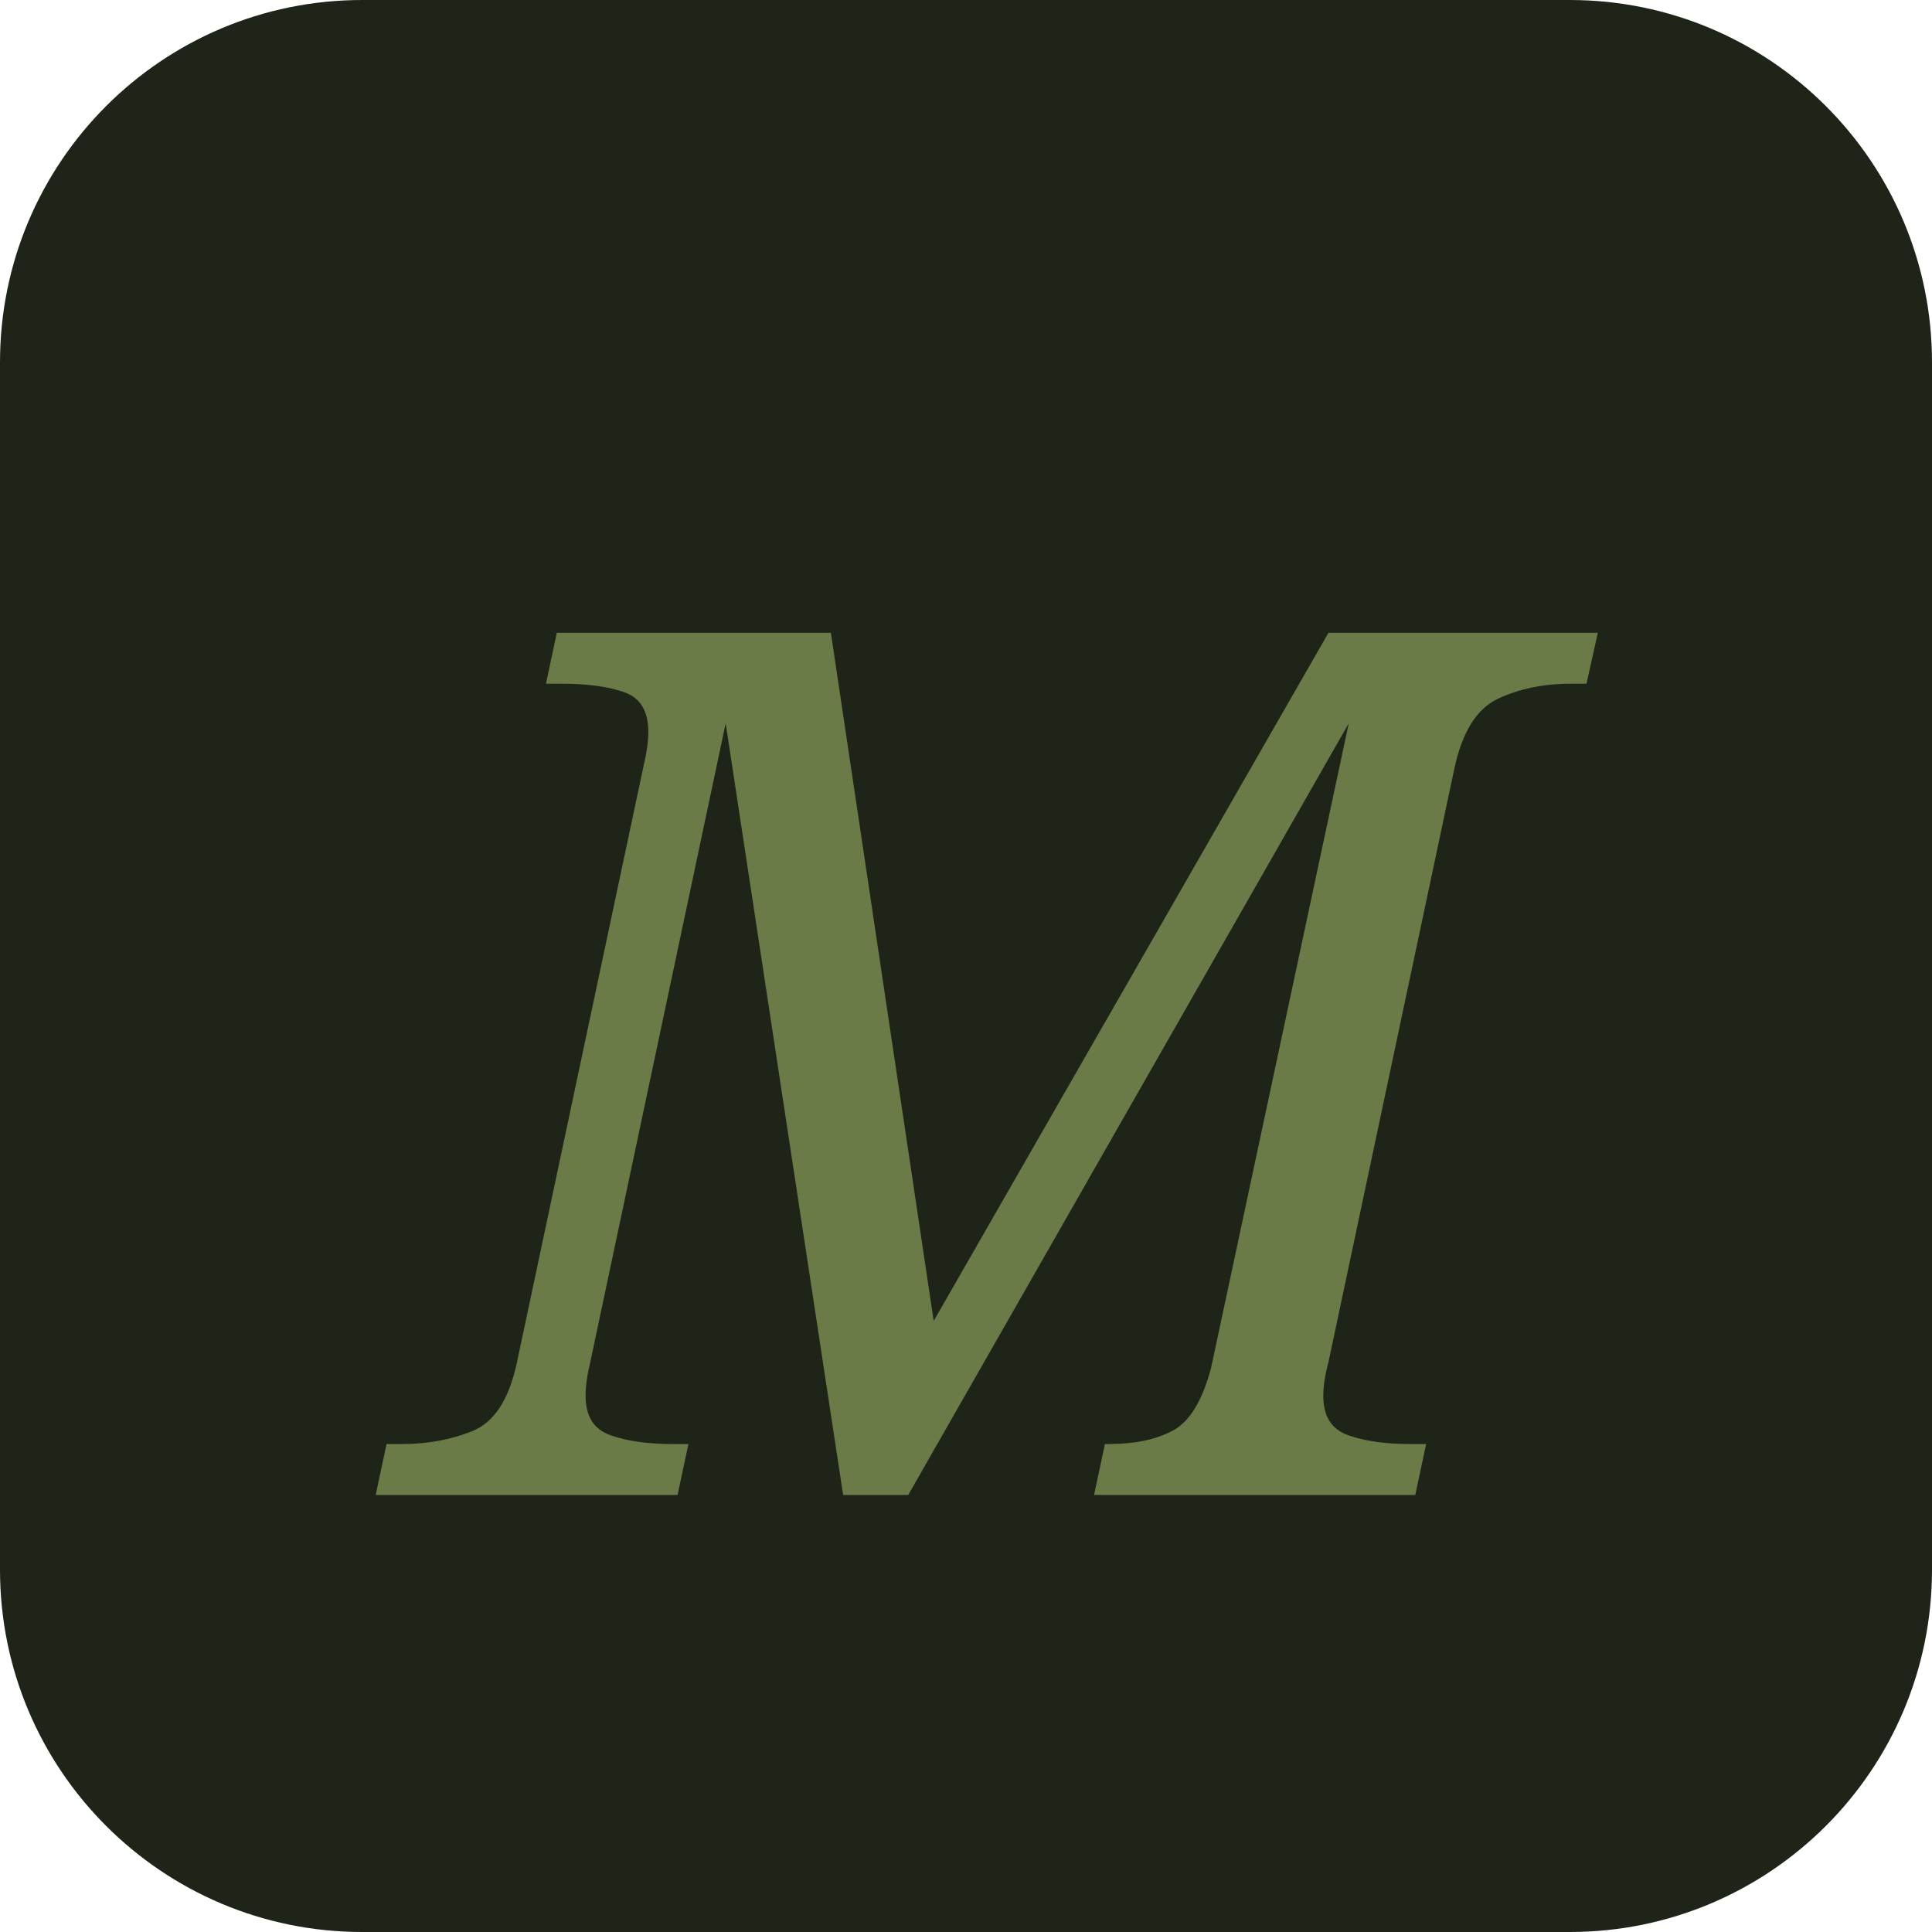
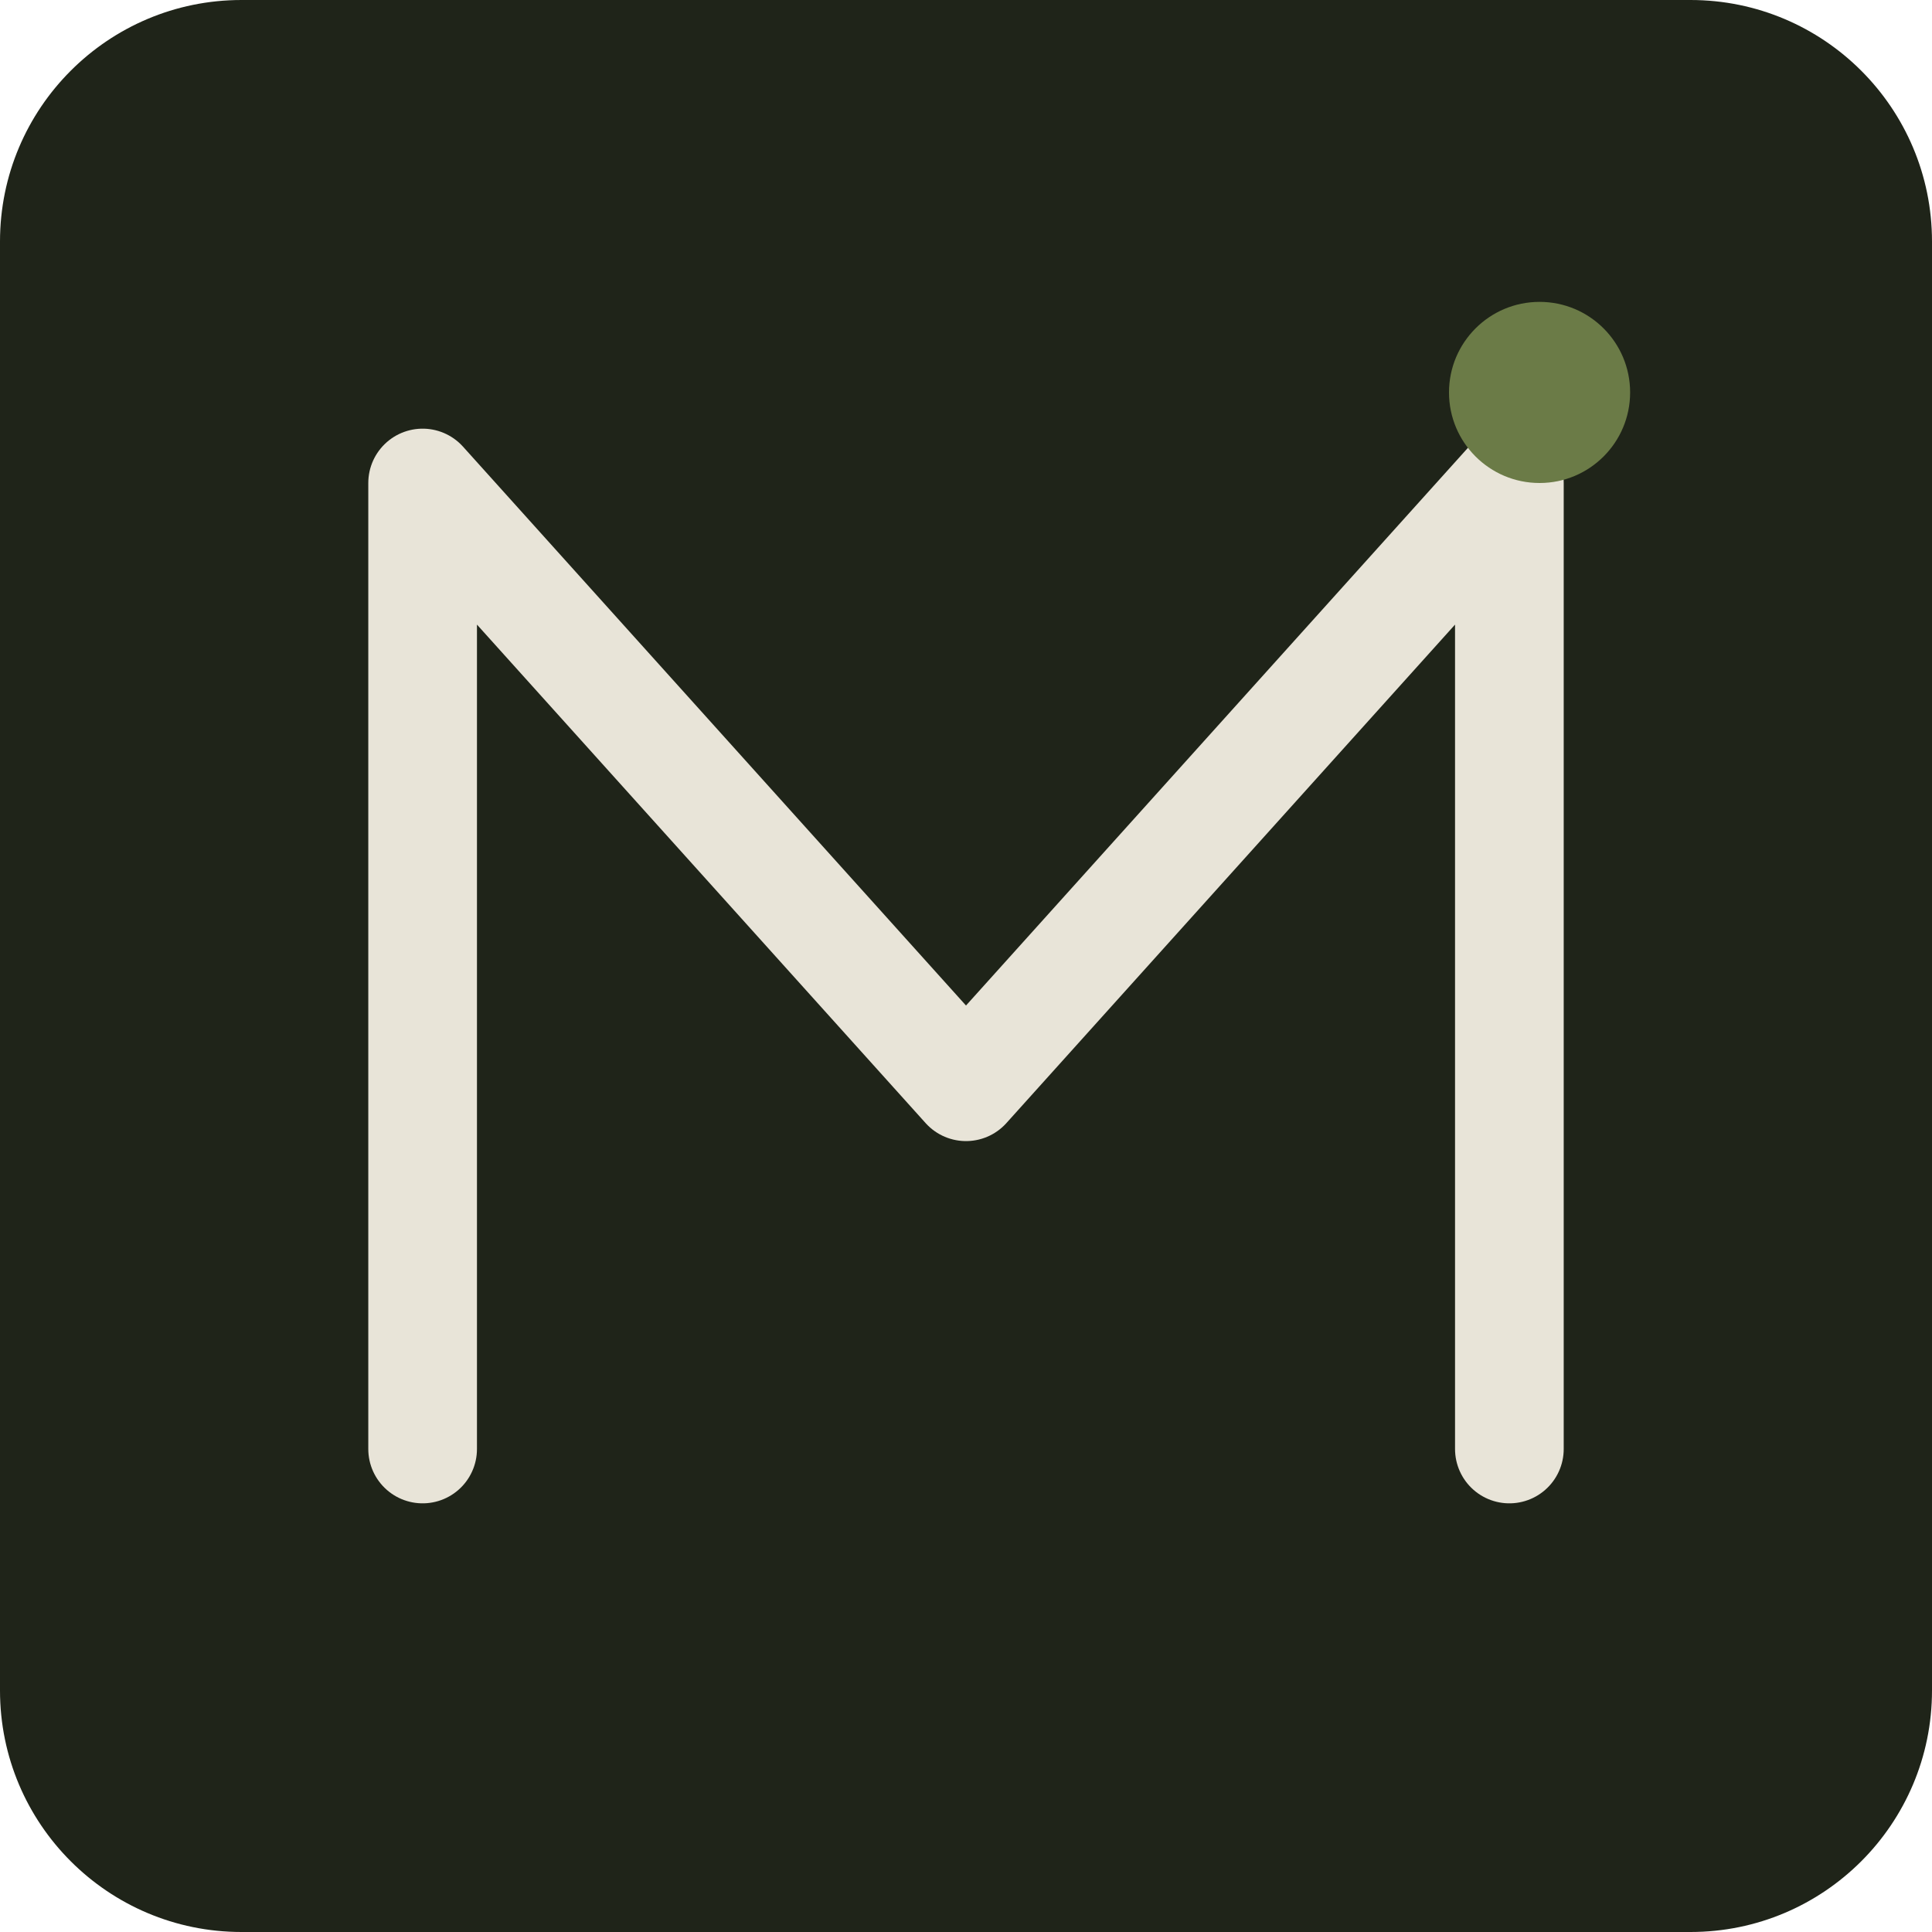
- <svg xmlns="http://www.w3.org/2000/svg" width="64" height="64" viewBox="0 0 64 64">
-   <rect width="64" height="64" rx="12" fill="#1F2419" />
-   <text x="50%" y="50%" dy="2" text-anchor="middle" dominant-baseline="central" font-family="Georgia, serif" font-size="40" font-style="italic" fill="#6B7B47">M</text>
+ <svg xmlns="http://www.w3.org/2000/svg" width="64" height="64" viewBox="0 0 32 32">
+   <rect width="32" height="32" rx="4" fill="#1F2419" />
+   <path d="M 7 24 L 7 8 L 16 18 L 25 8 L 25 24" stroke="#E8E4D8" stroke-width="1.8" fill="none" stroke-linecap="round" stroke-linejoin="round" />
+   <circle cx="25.5" cy="6.5" r="1.5" fill="#6B7B47" />
</svg>
